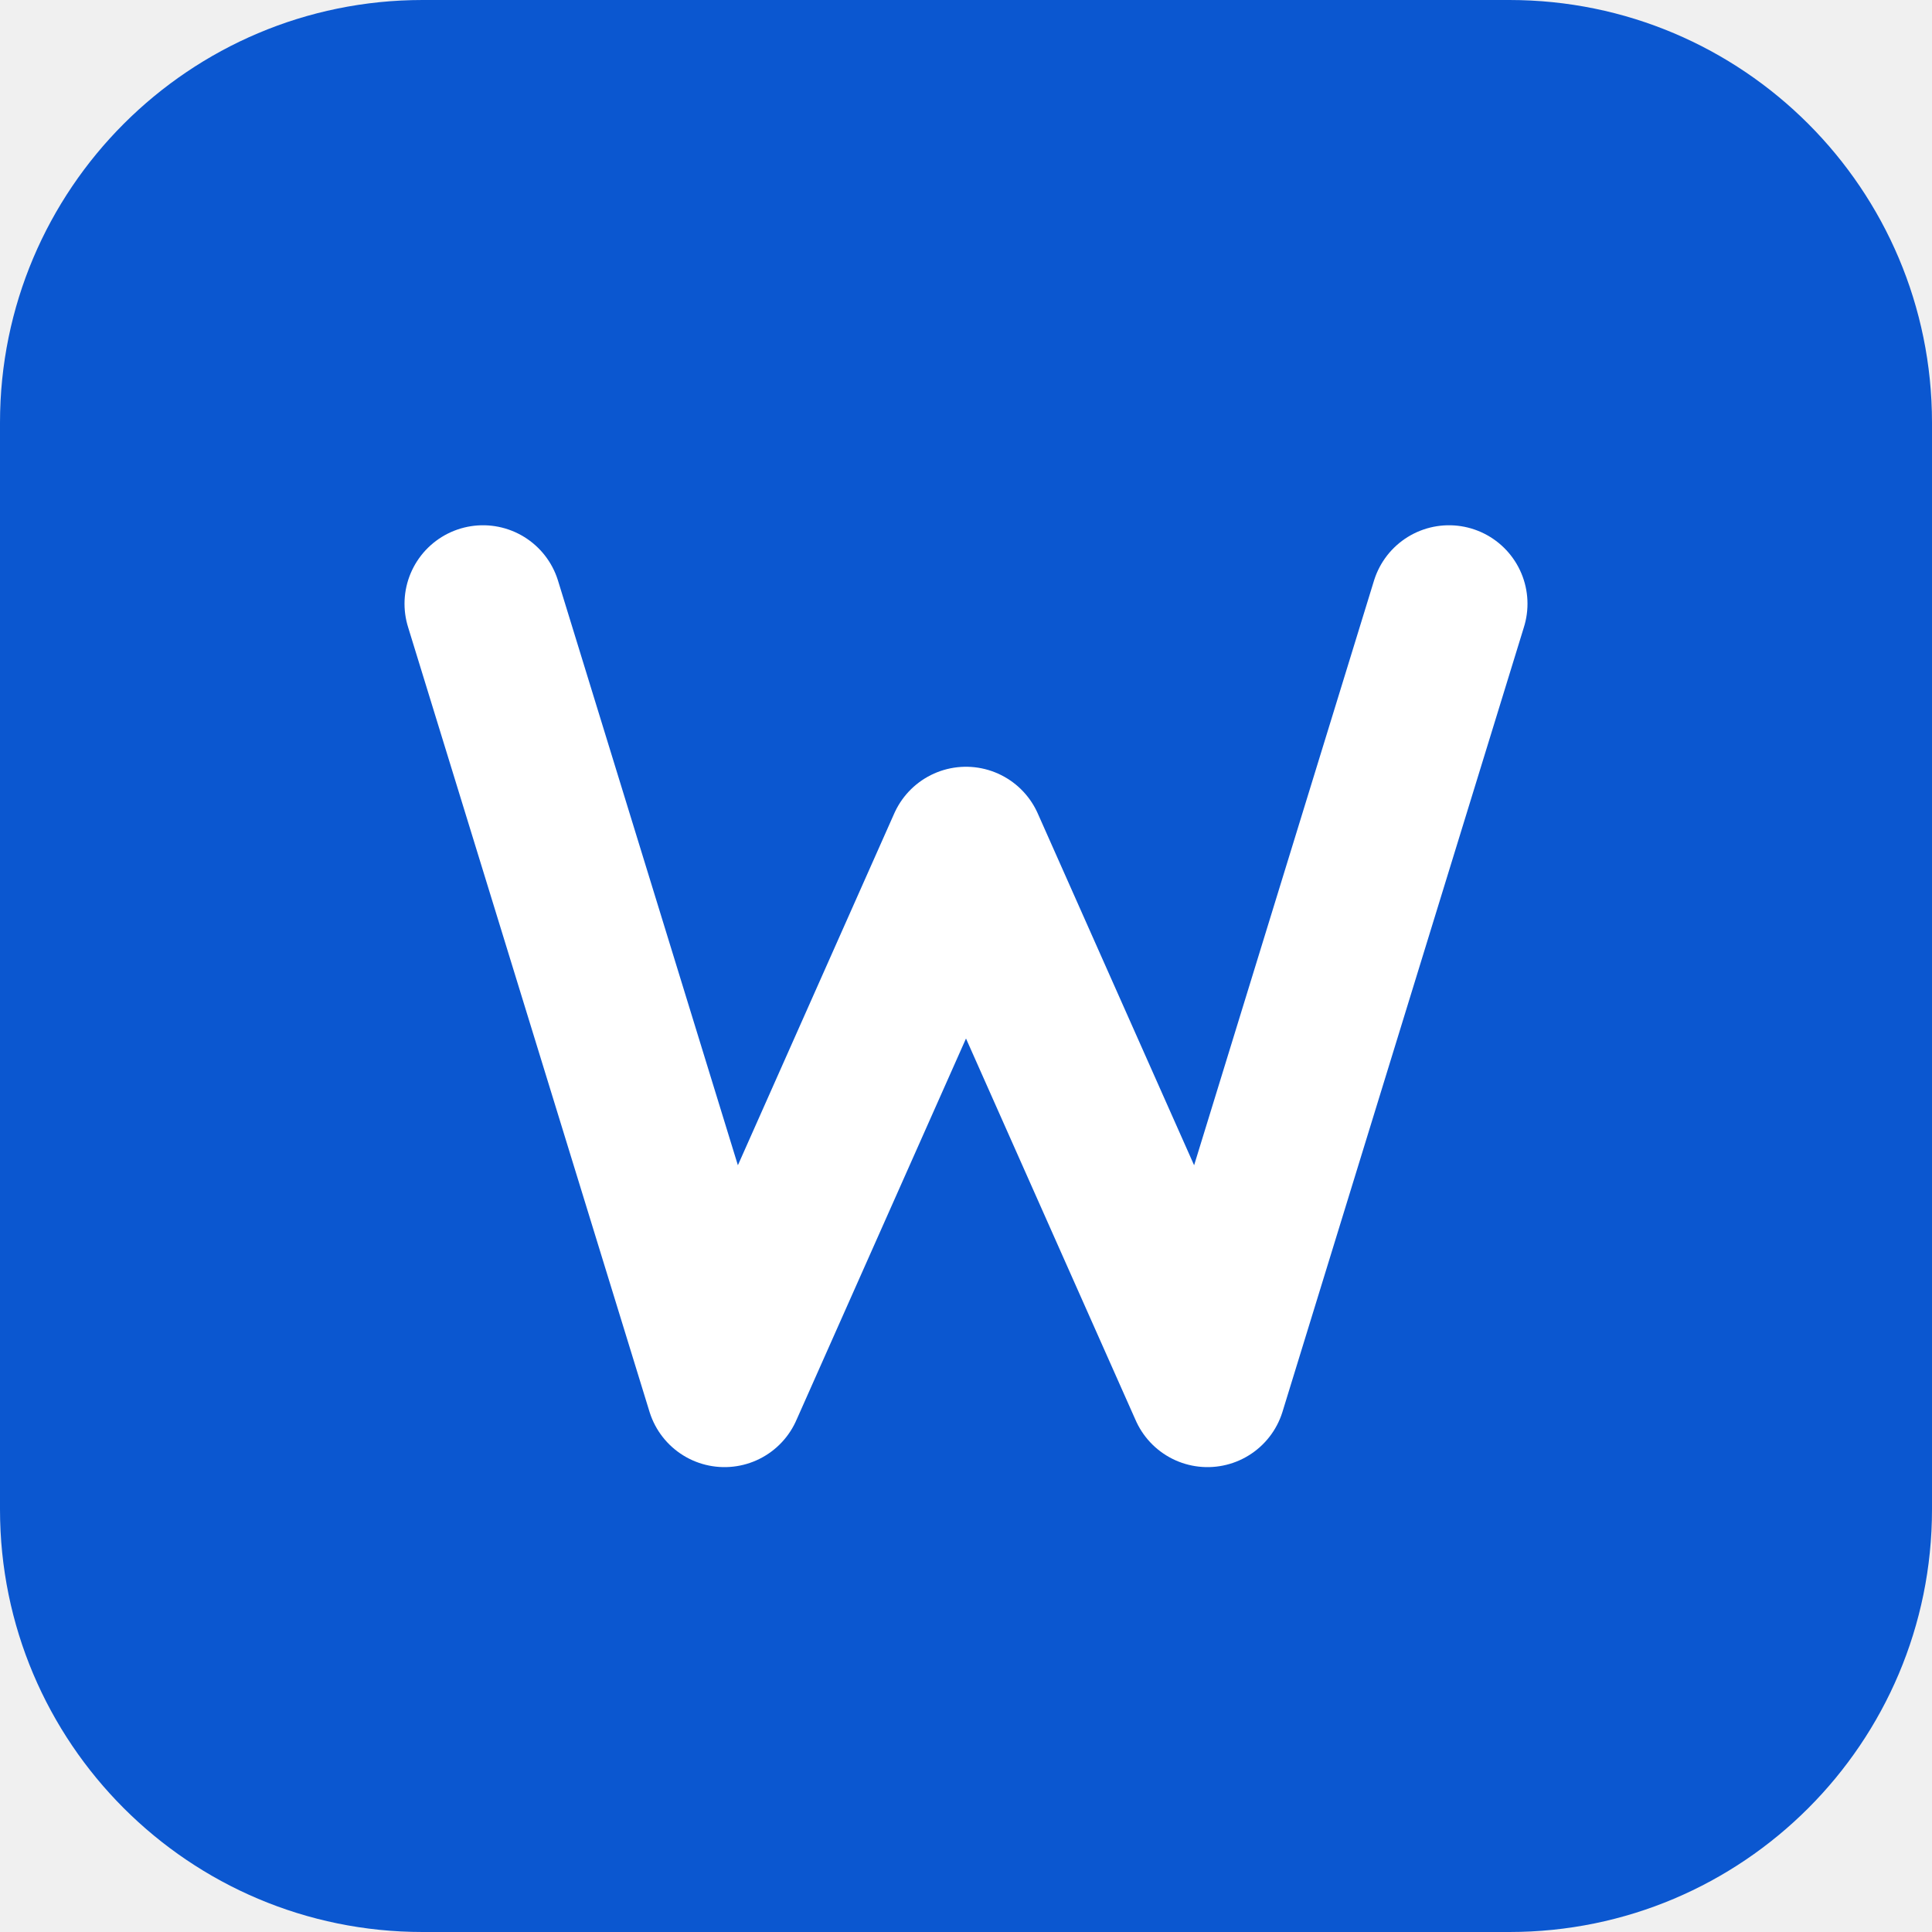
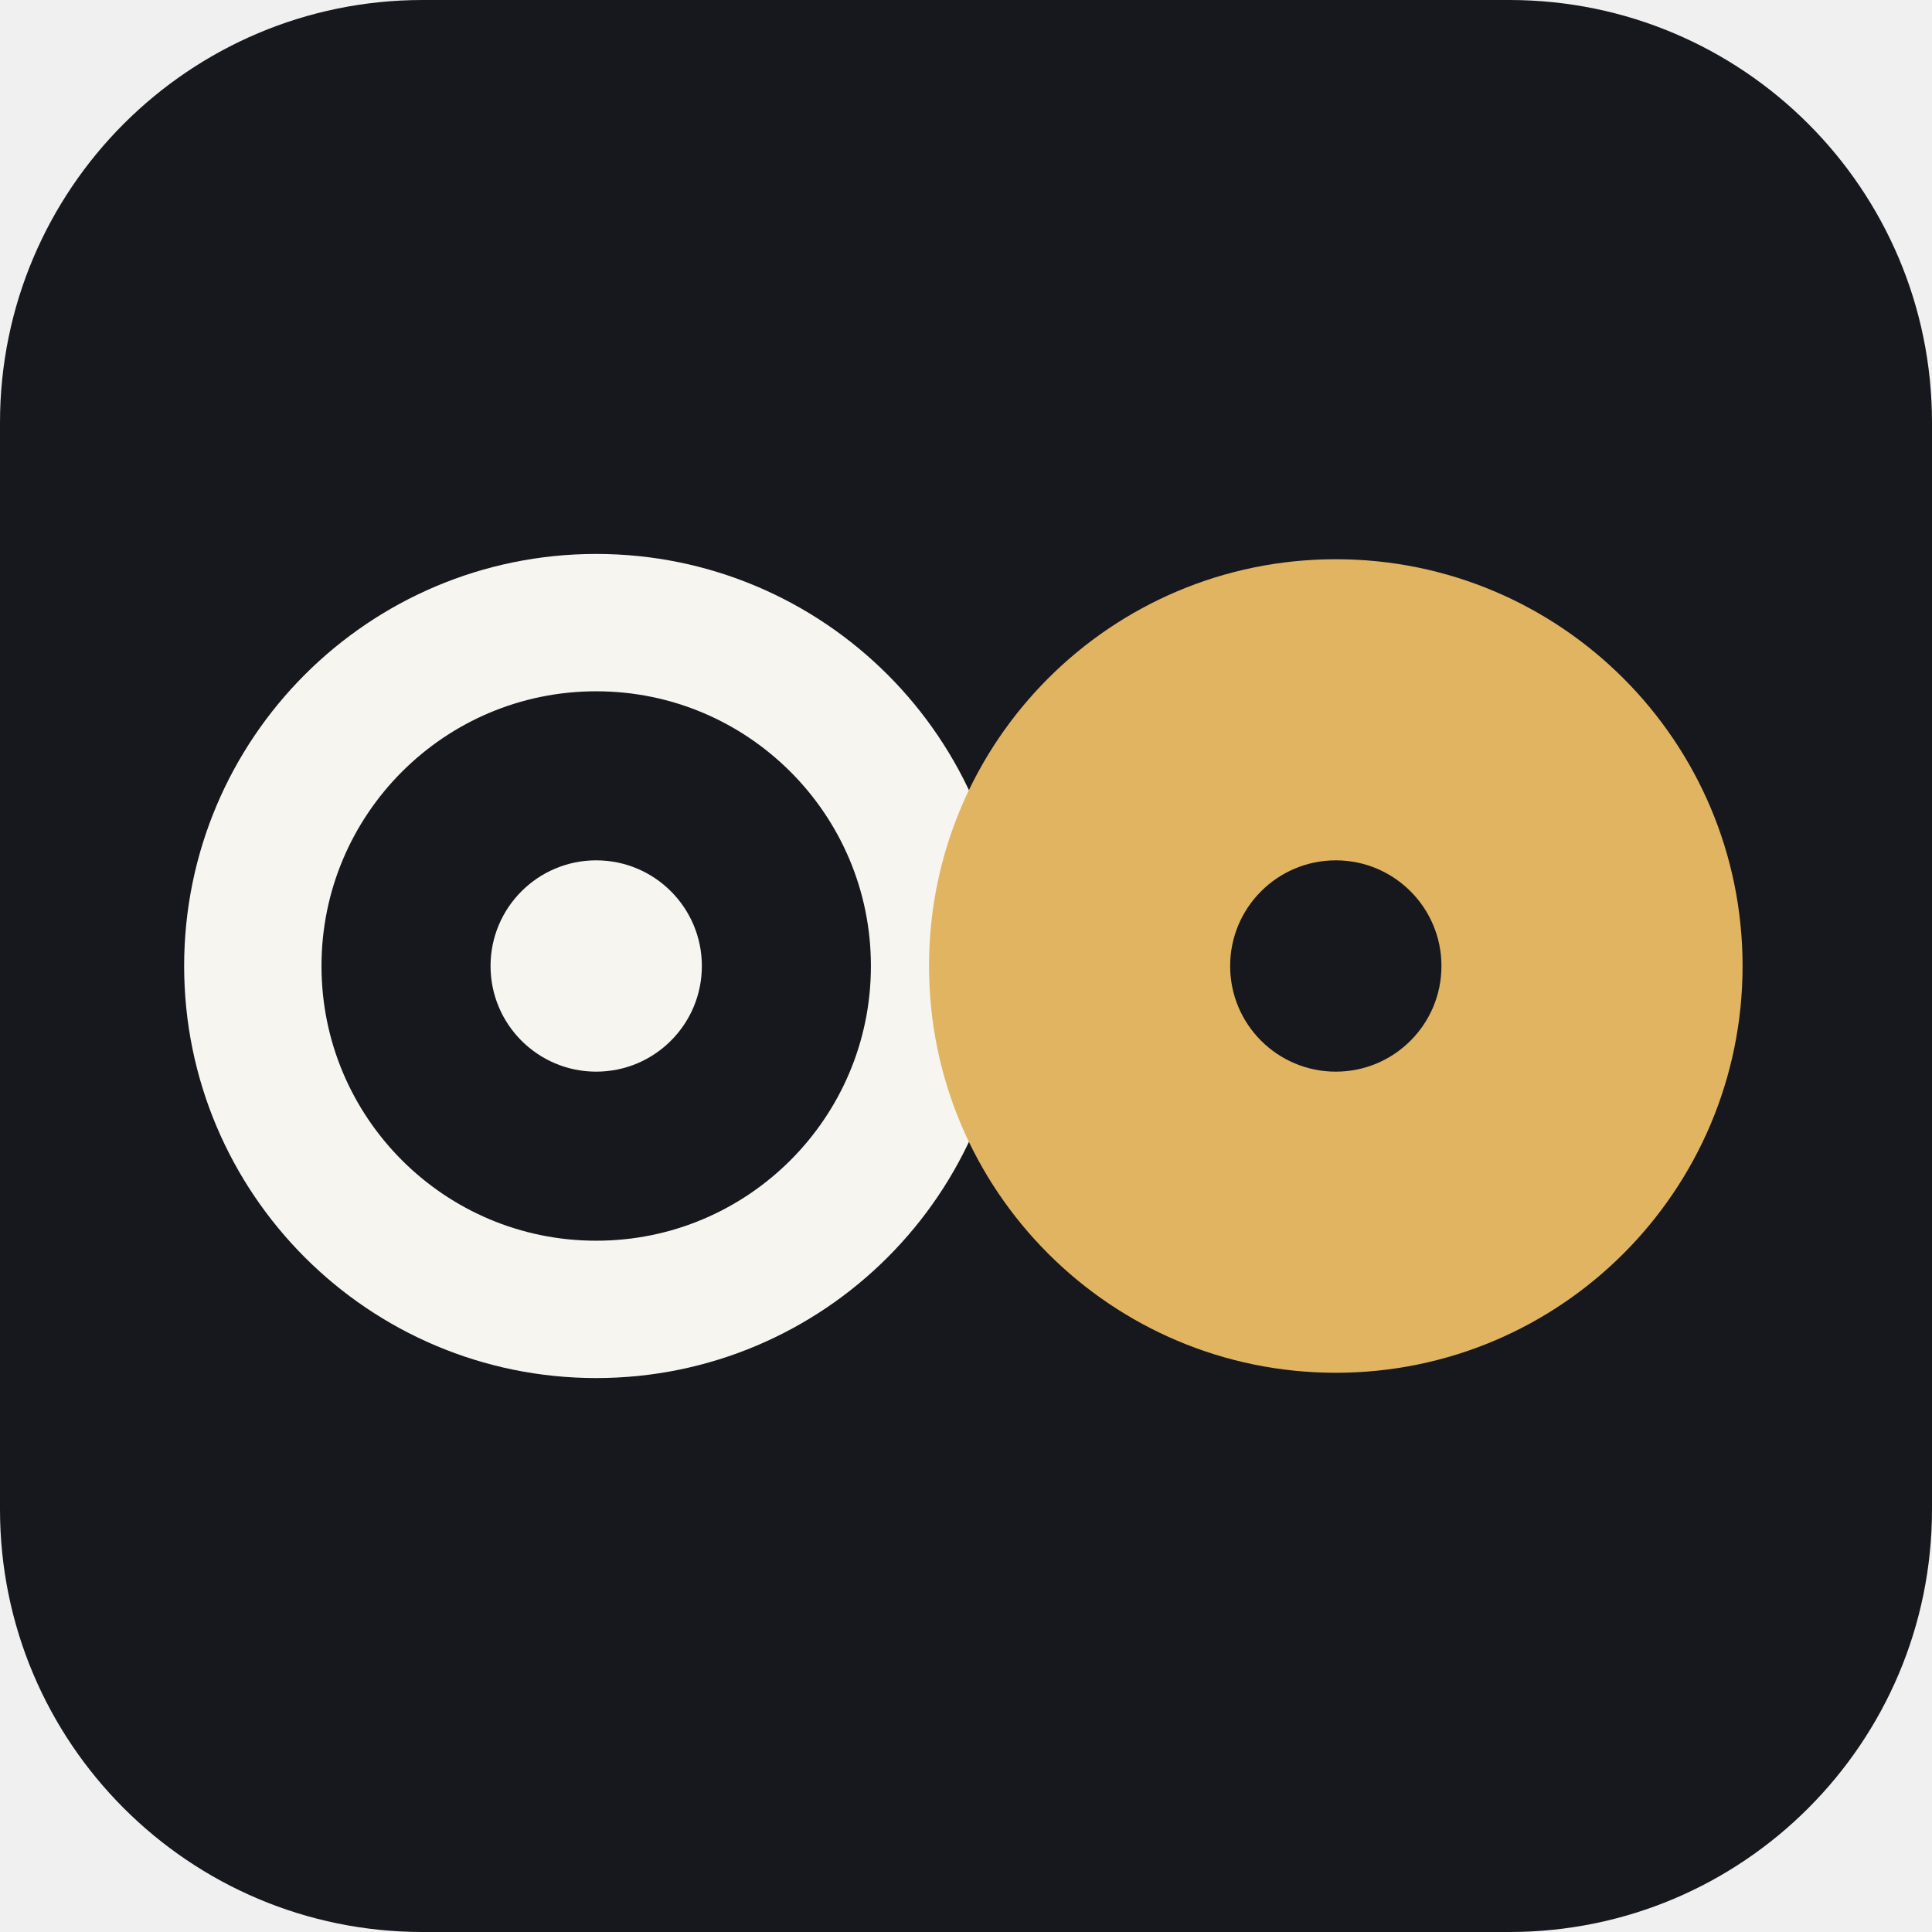
<svg xmlns="http://www.w3.org/2000/svg" viewBox="0 0 32 32">
-   <rect width="32" height="32" rx="7" fill="#0b57d0" />
-   <path d="M8 10l4 13 4-9 4 9 4-13" fill="none" stroke="#fff" stroke-width="2.6" stroke-linecap="round" stroke-linejoin="round" />
+   <rect width="32" height="32" rx="7" fill="#16181d" />
+   <g transform="translate(2 7.25) scale(0.875)">
+     <circle cx="9" cy="10" r="6.5" fill="none" stroke="#f7f5f0" stroke-width="2.6" />
+     <circle cx="9" cy="10" r="2" fill="#f7f5f0" />
+     <circle cx="23" cy="10" r="7.7" fill="#e1b462" />
+     <circle cx="23" cy="10" r="2" fill="#16181d" />
+   </g>
</svg>
